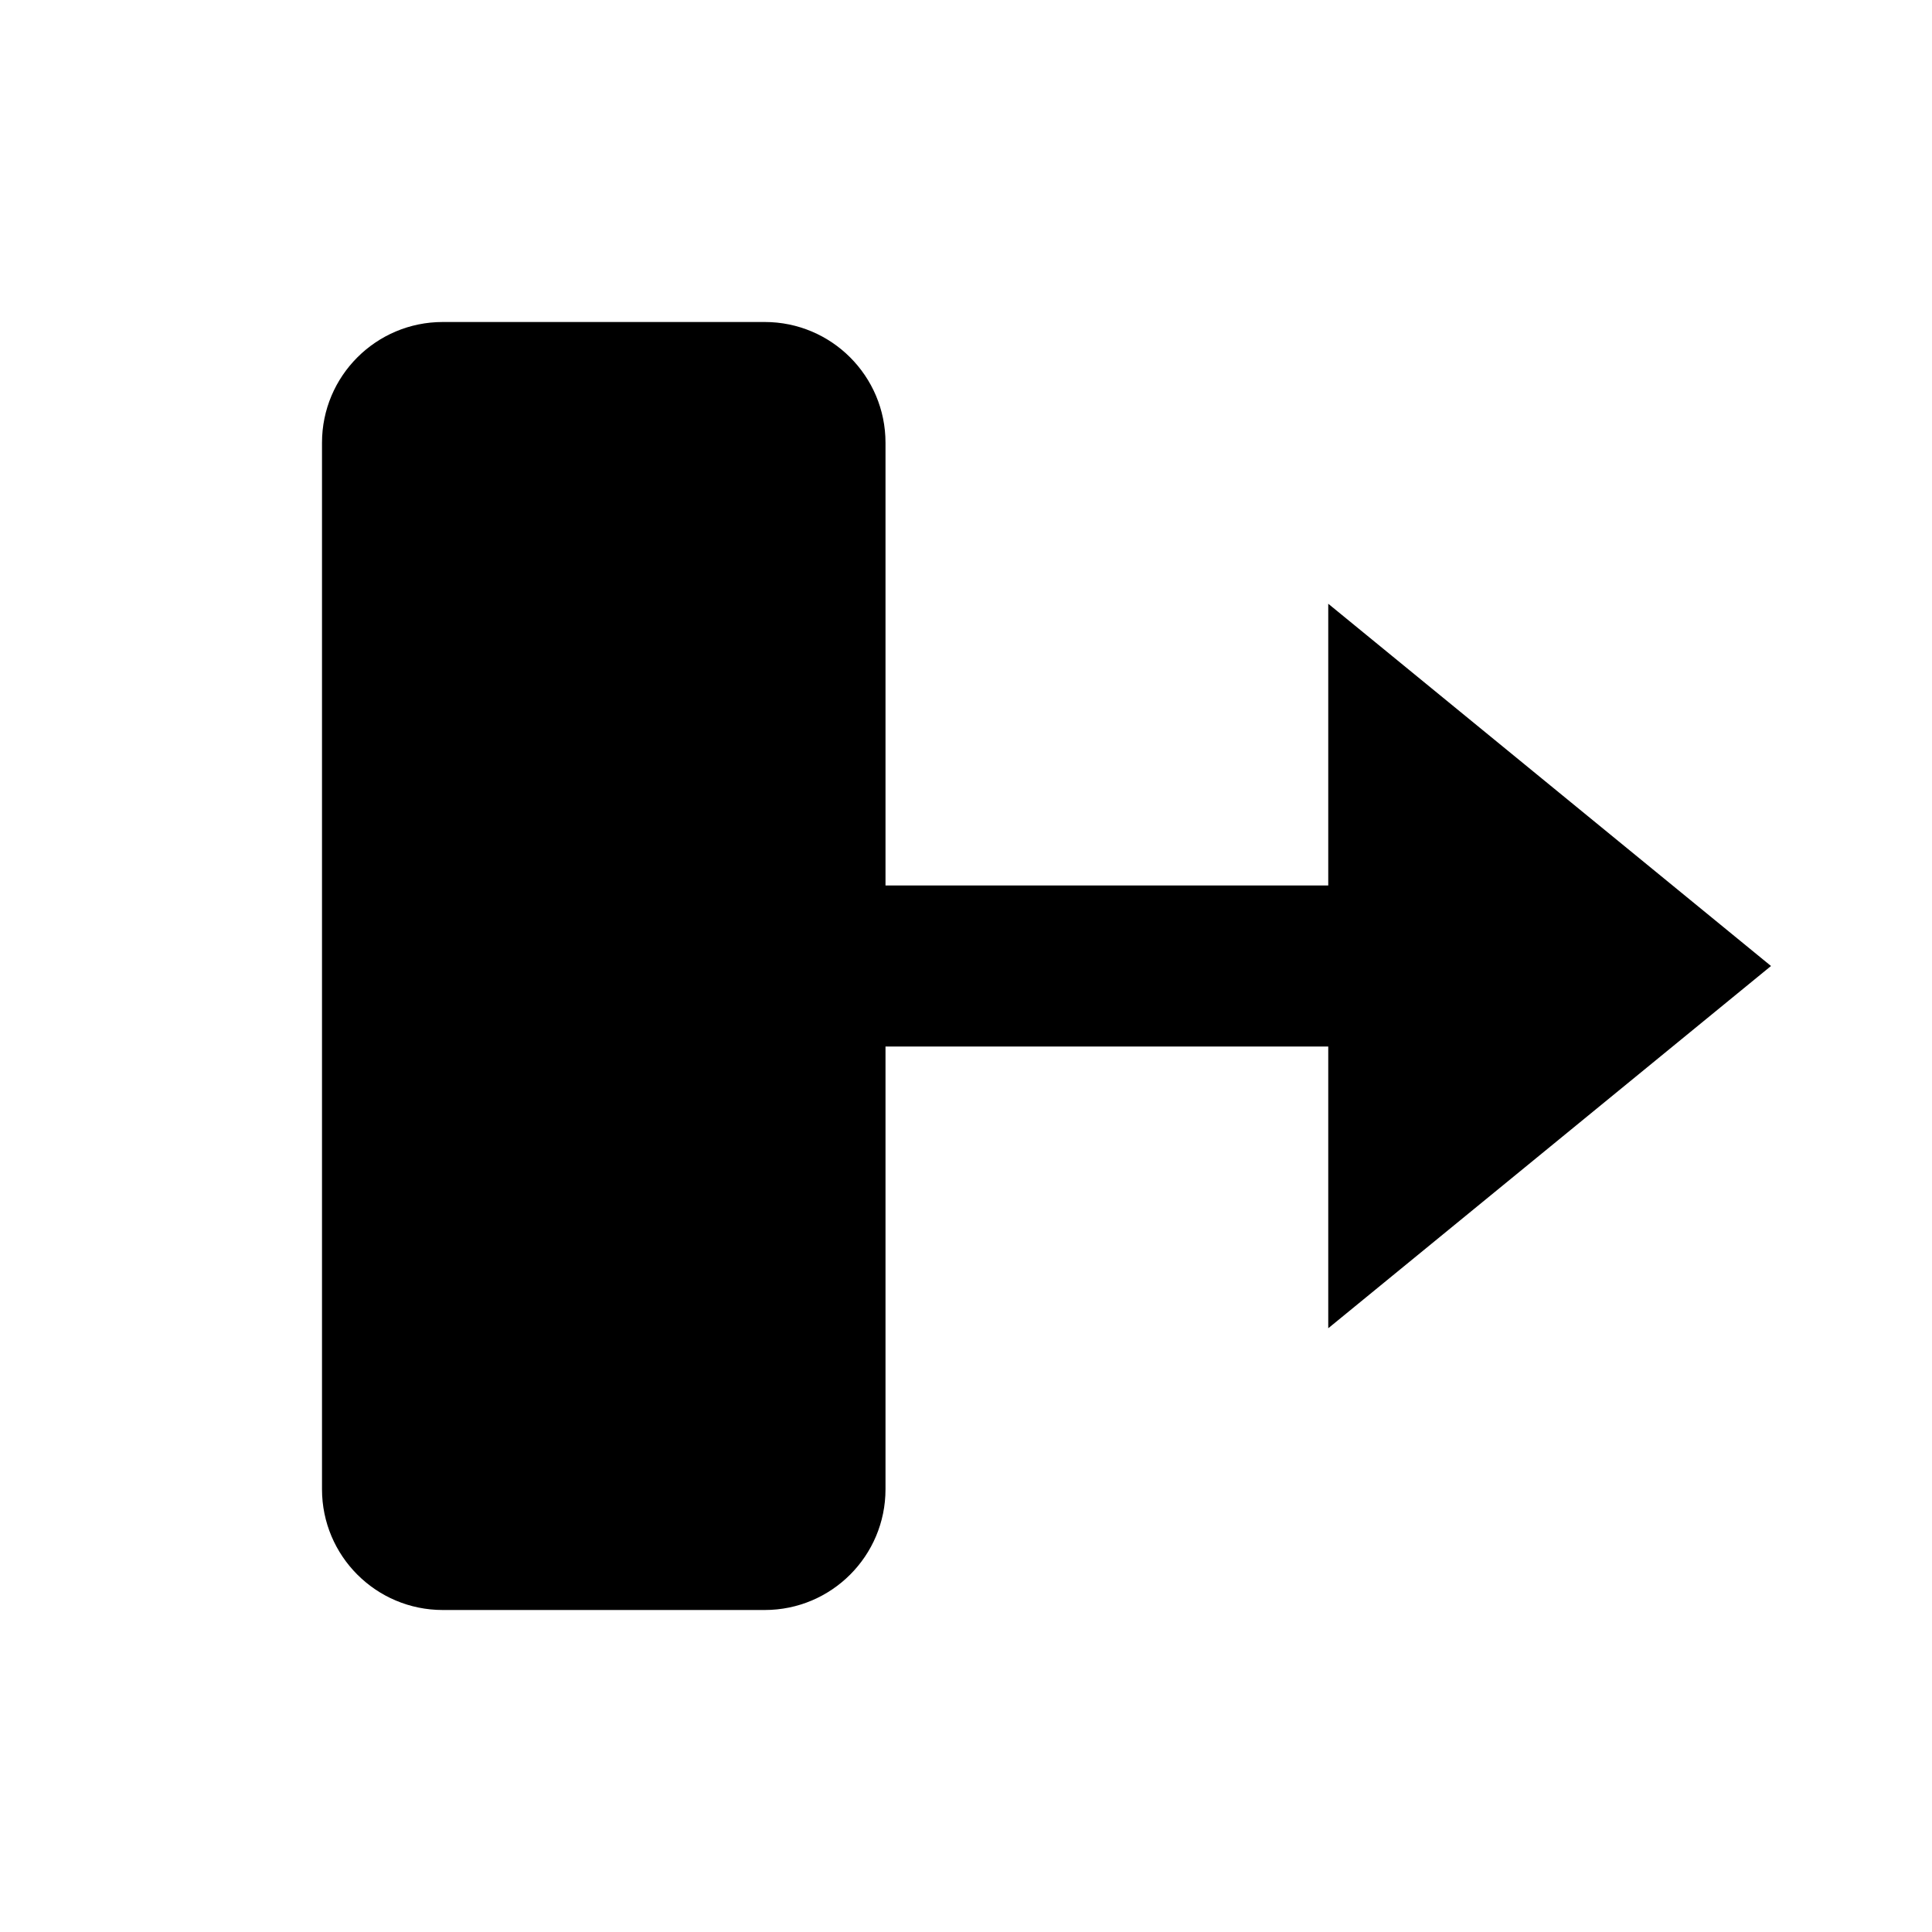
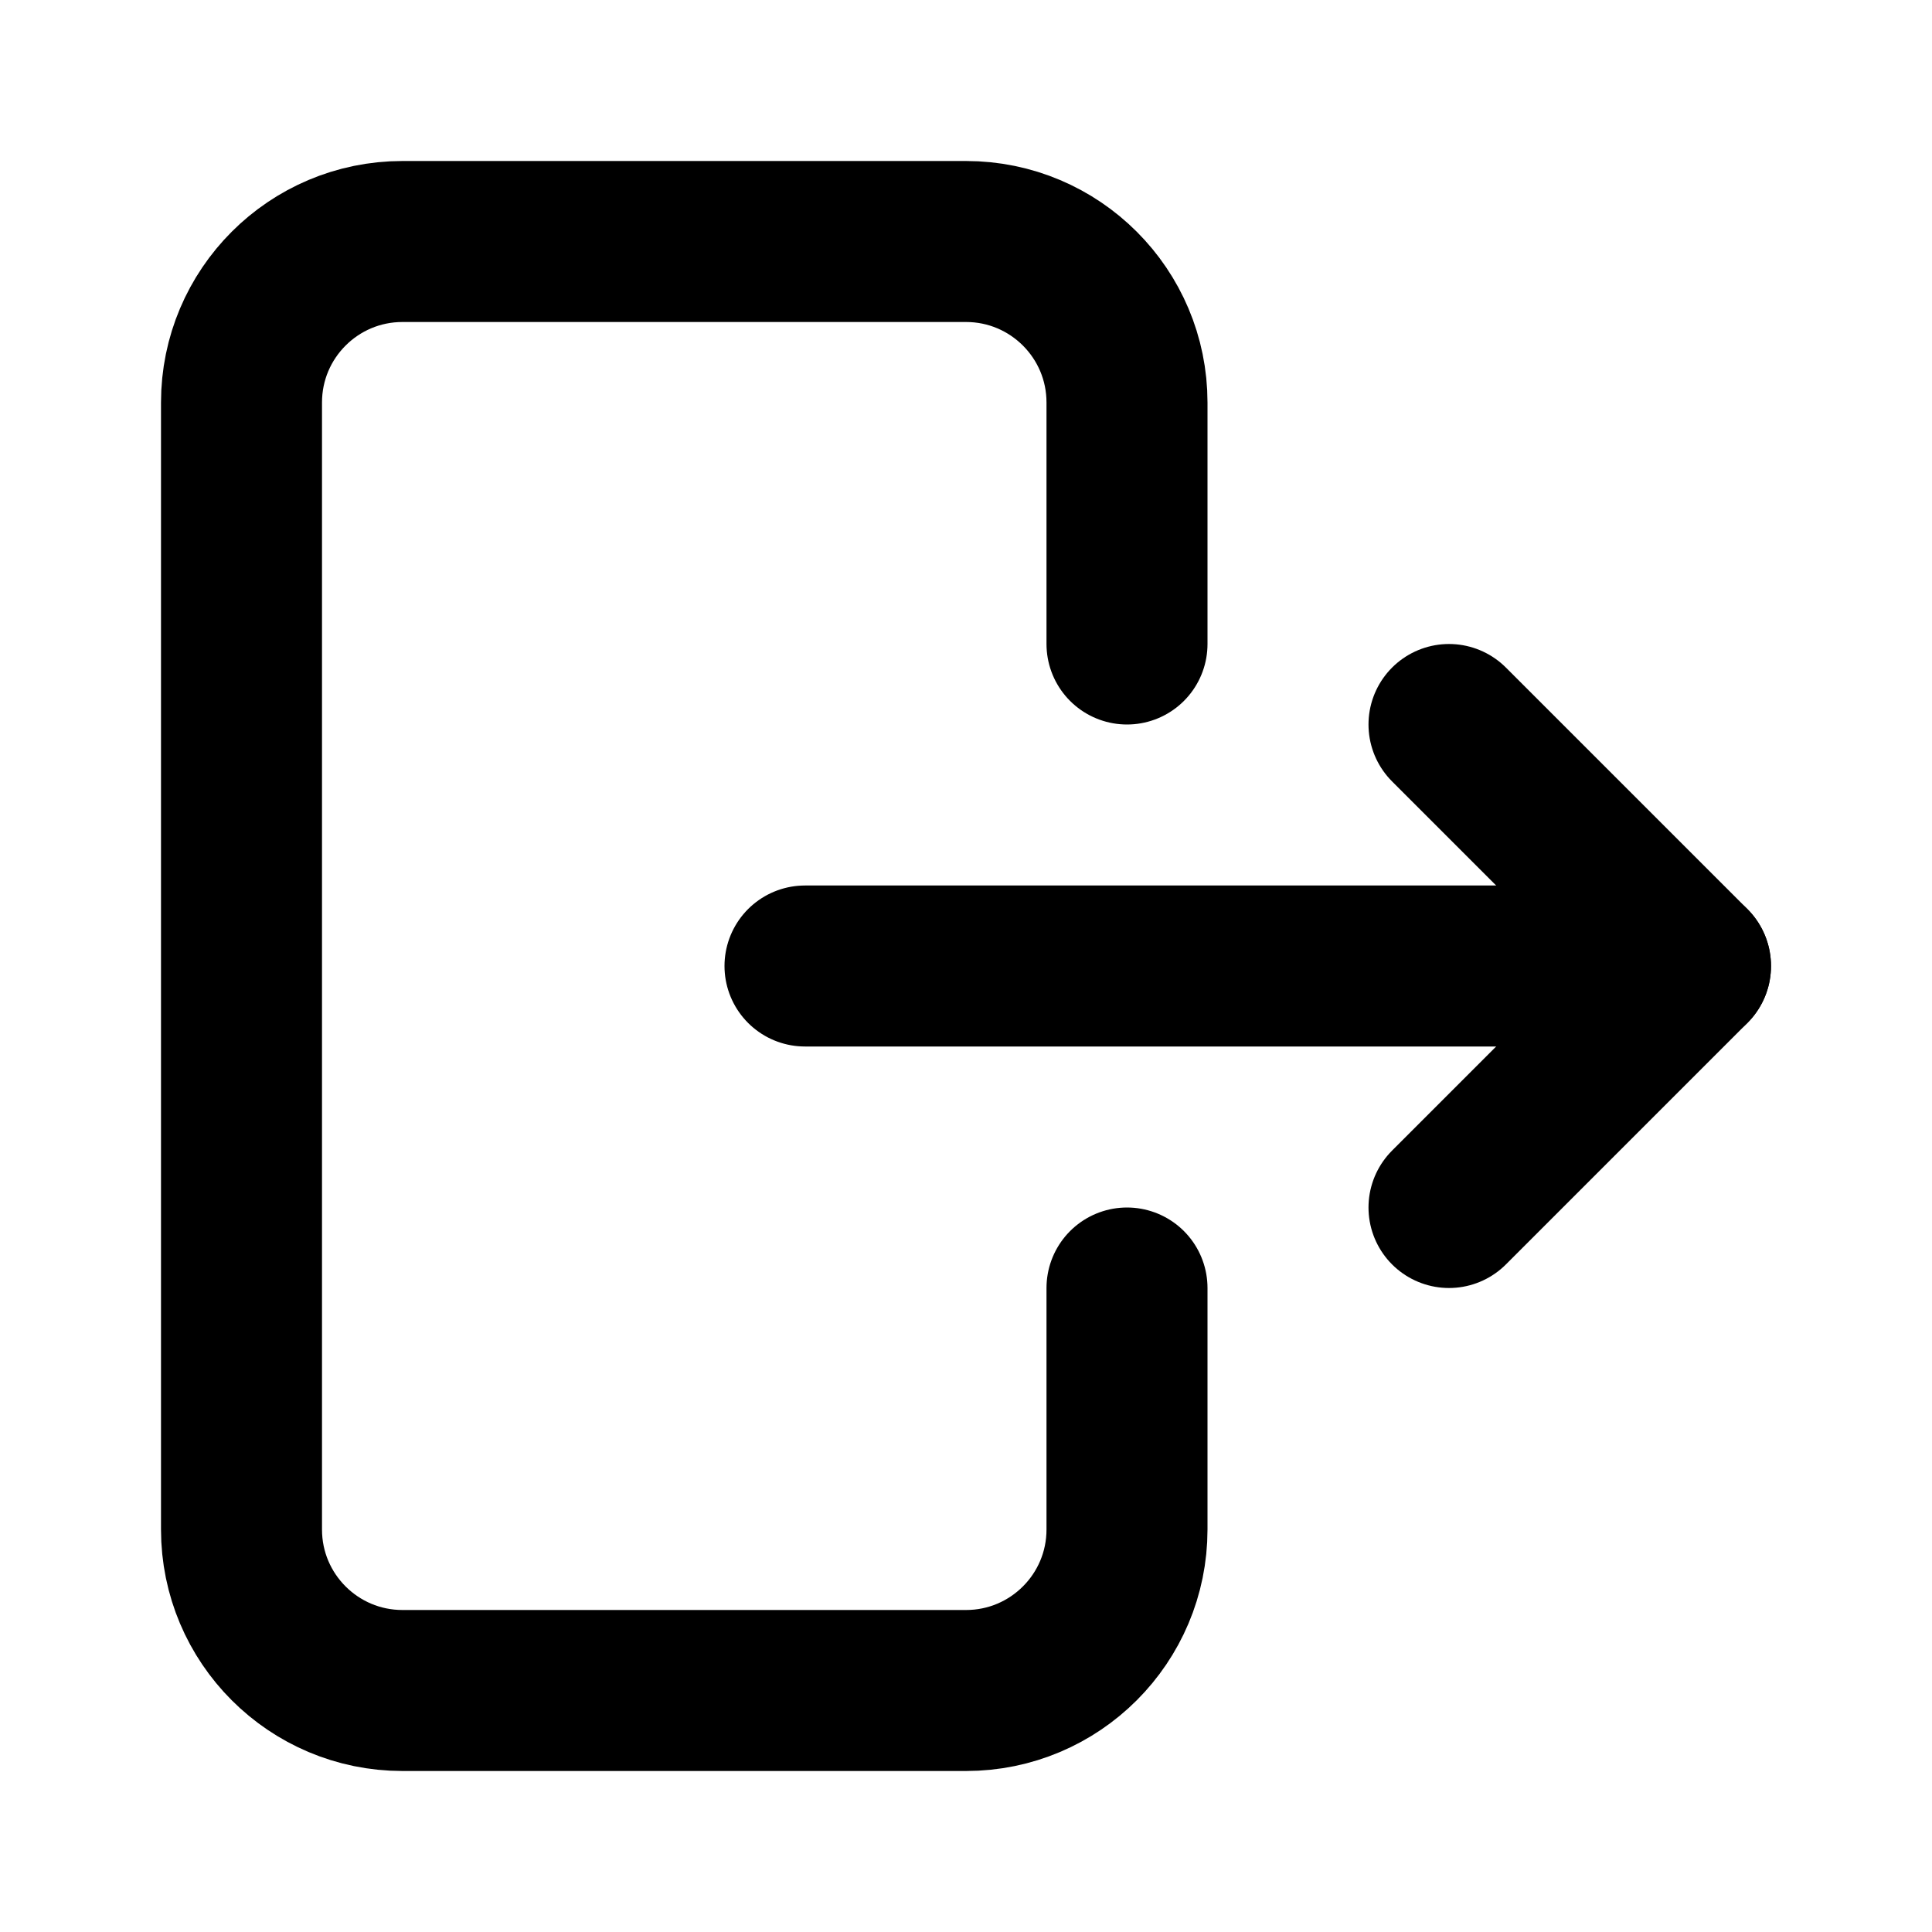
- <svg xmlns="http://www.w3.org/2000/svg" viewBox="0 0 24 24">
-   <rect x="4" y="4" width="7" height="16" rx="1.5" />
-   <rect x="10" y="11" width="9" height="2" rx="1" />
-   <polygon points="16.5,7.5 22,12 16.5,16.5" />
+ <svg xmlns="http://www.w3.org/2000/svg" viewBox="0 0 24 24" fill="none" stroke="#000" stroke-linecap="round" stroke-linejoin="round" stroke-width="2">
+   <path d="M14 8V5a2 2 0 0 0-2-2H5a2 2 0 0 0-2 2v14a2 2 0 0 0 2 2h7a2 2 0 0 0 2-2v-3" />
+   <path d="M10 12h11" />
+   <path d="m18 9 3 3-3 3" />
</svg>
